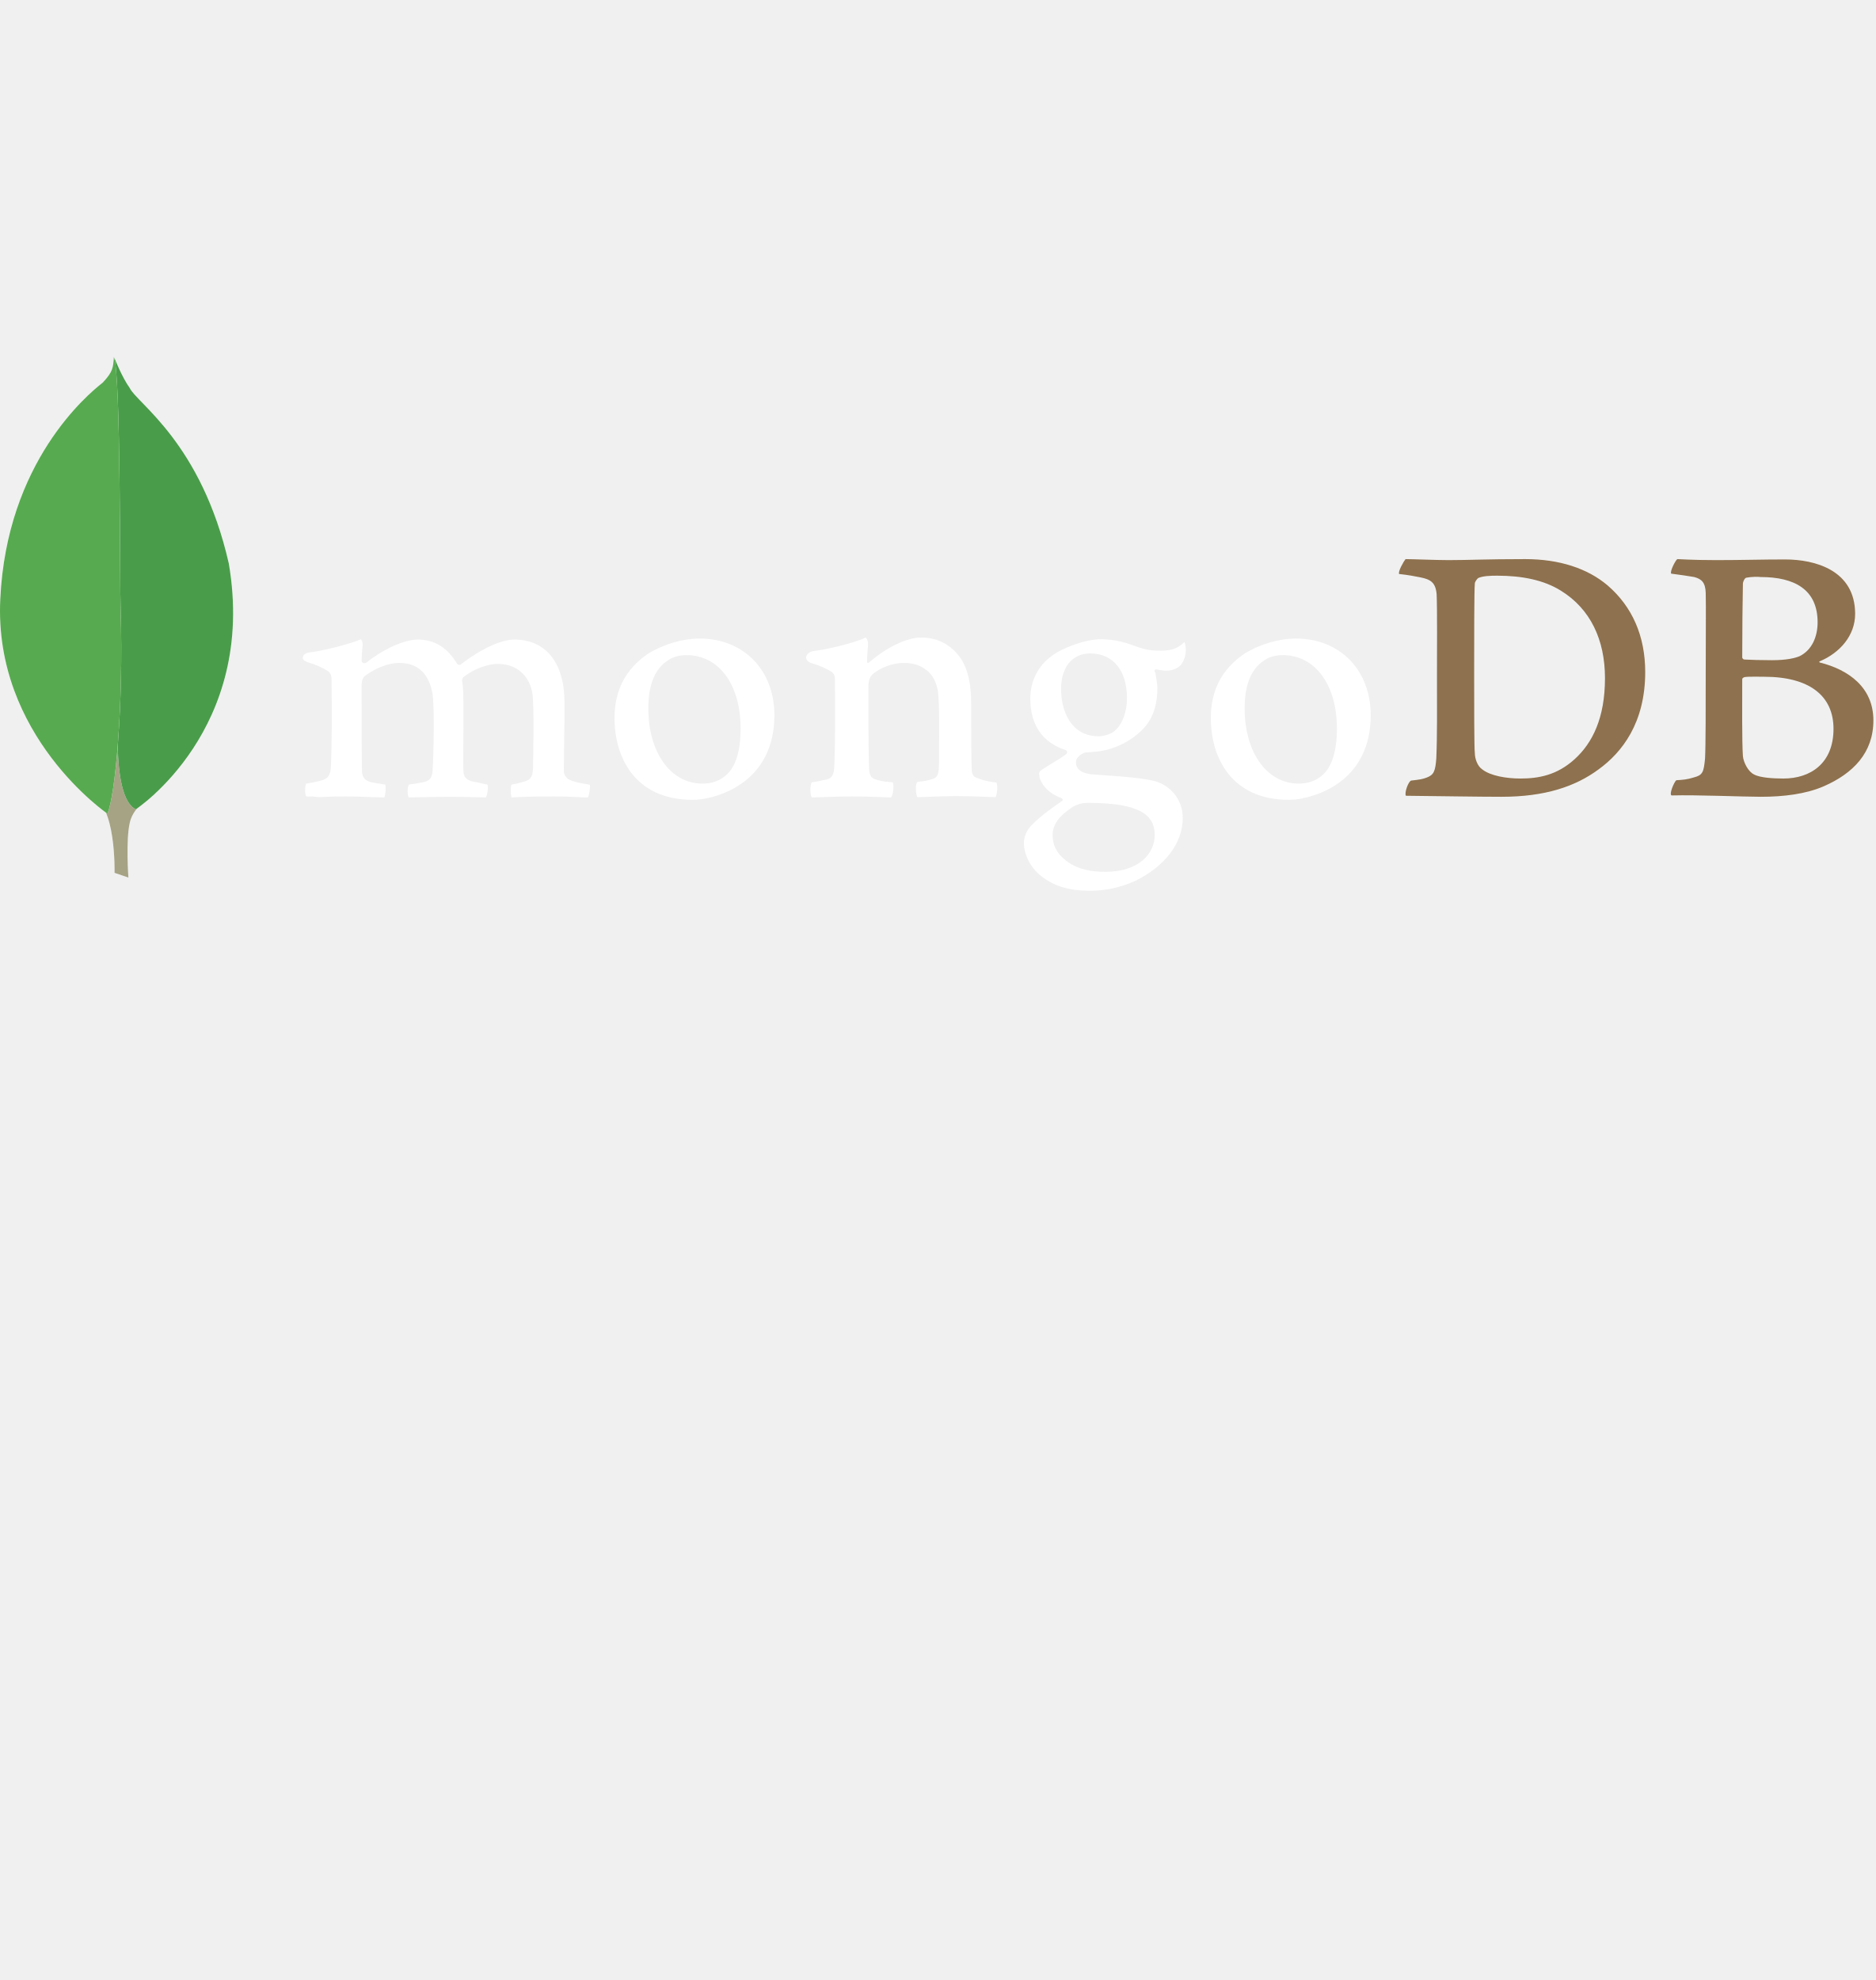
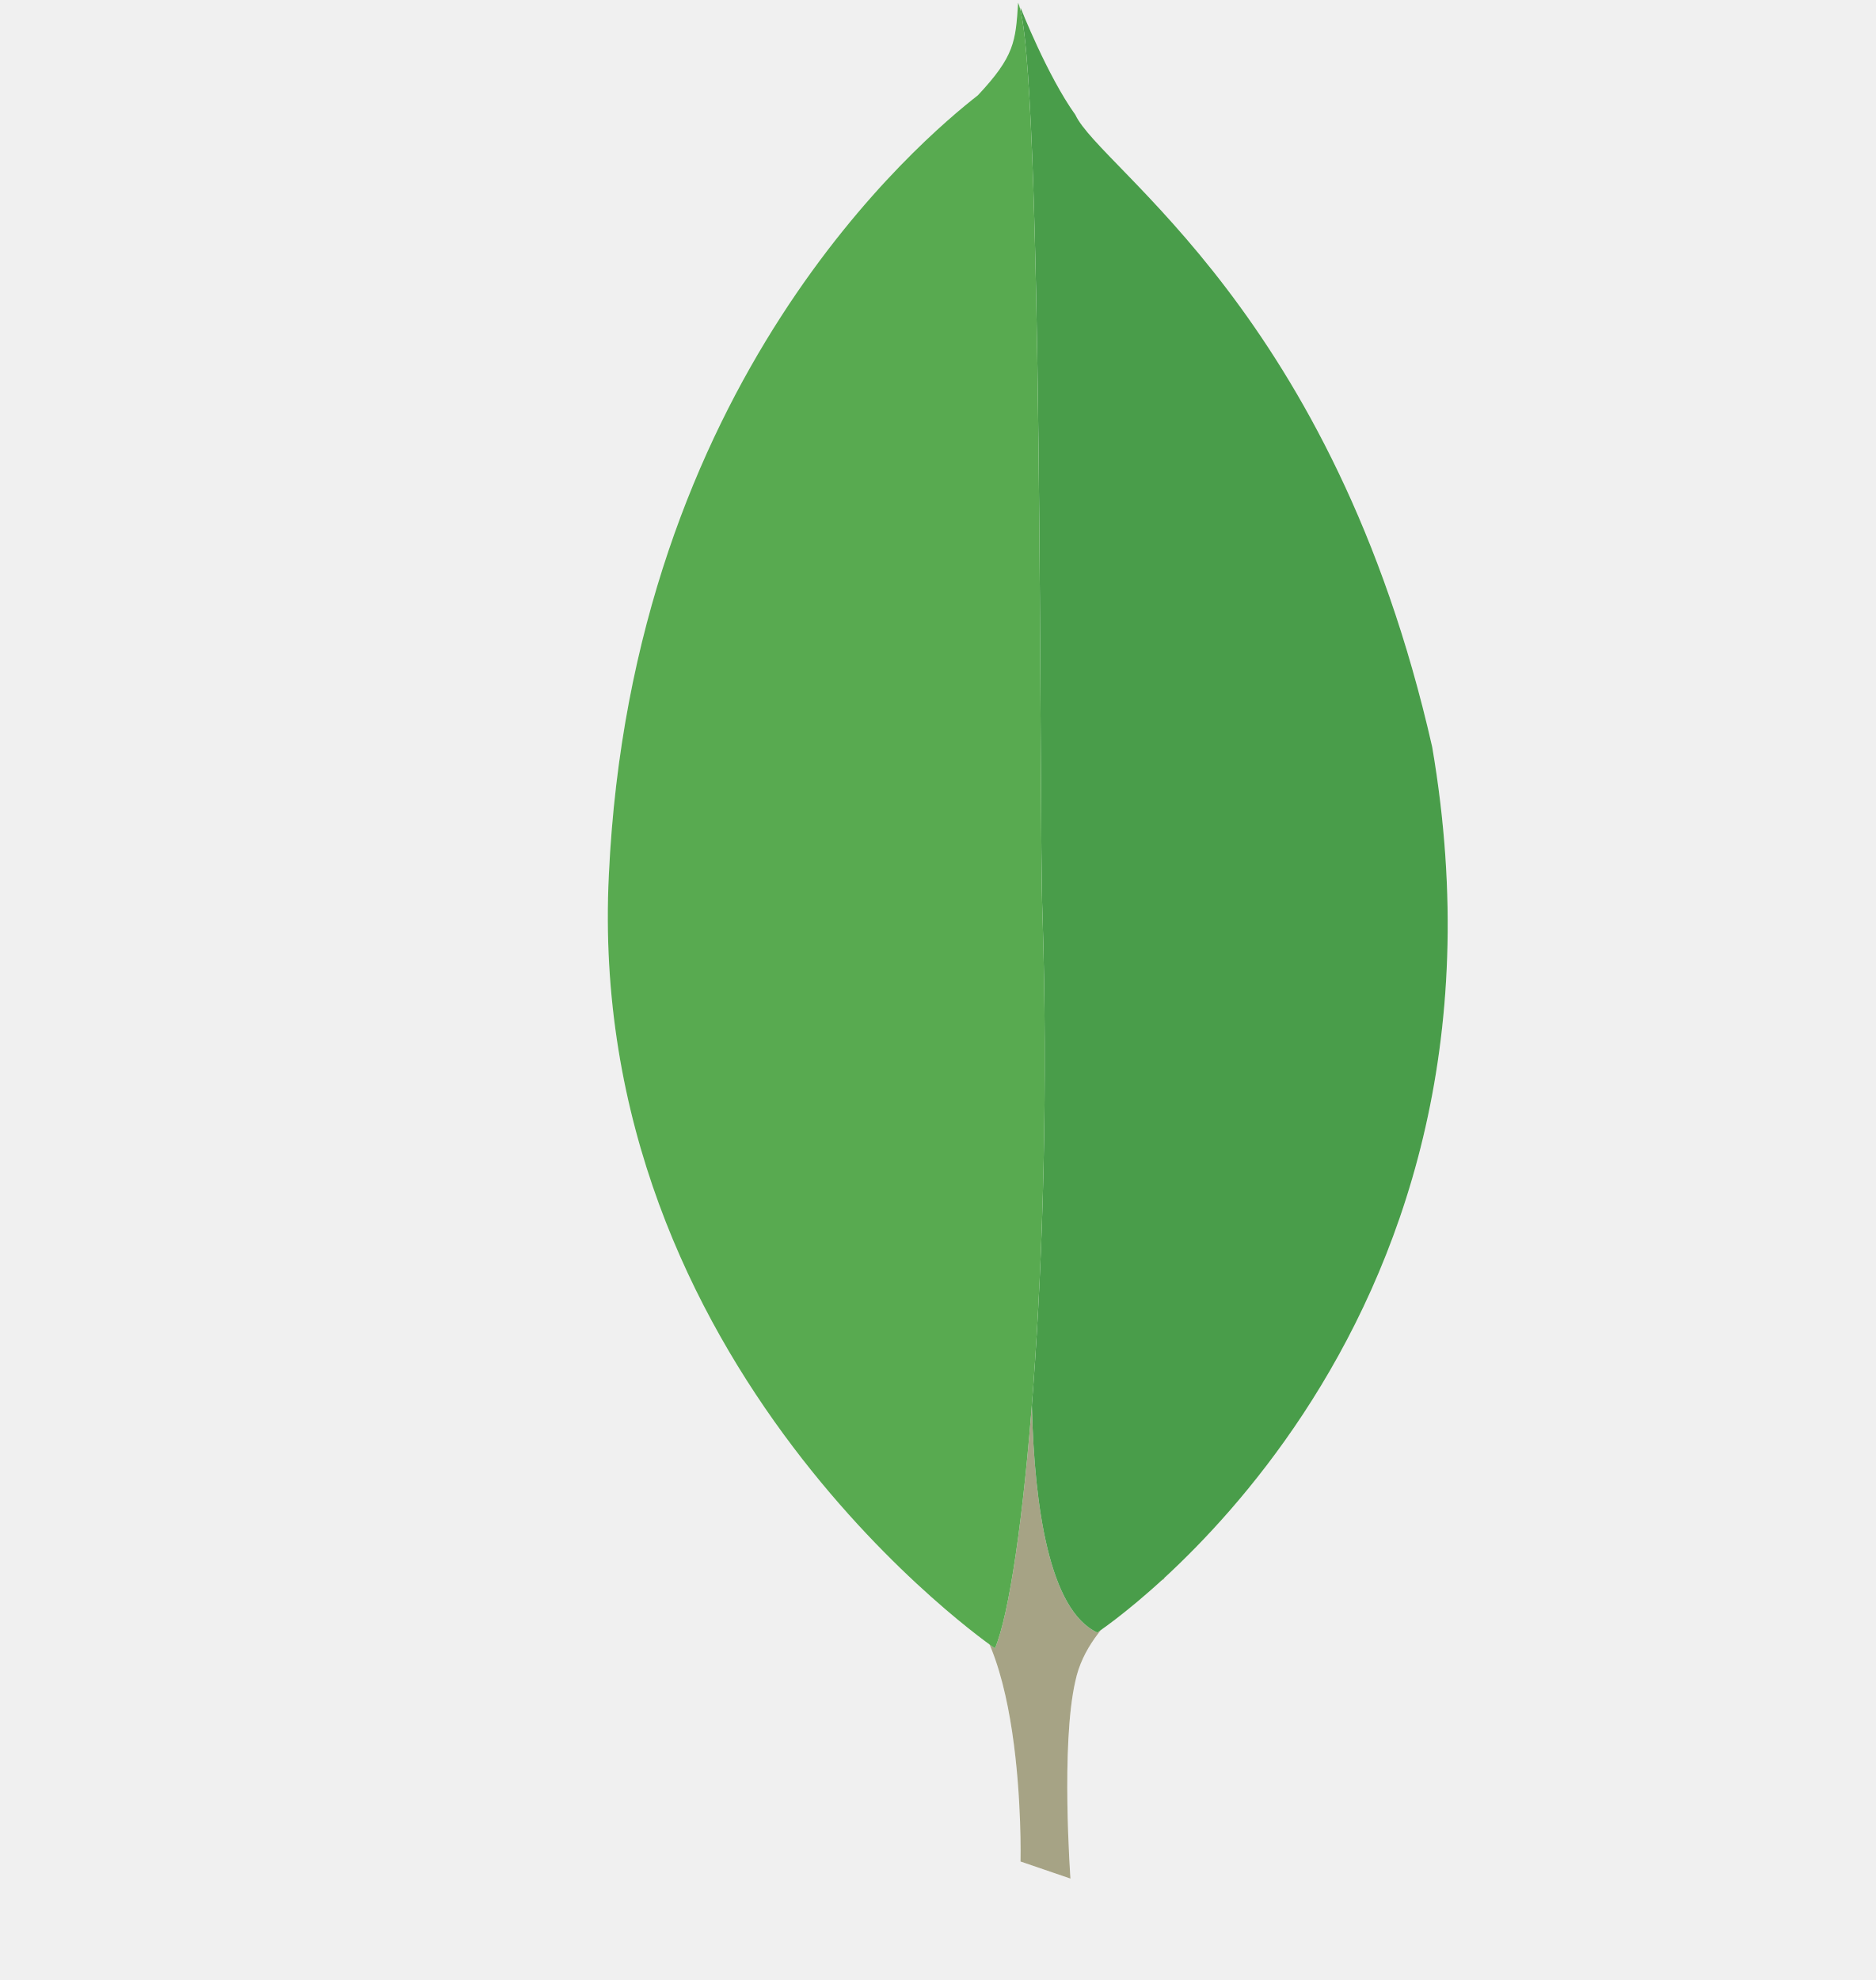
- <svg xmlns="http://www.w3.org/2000/svg" width="612" height="646" preserveAspectRatio="xMidYMid meet" viewBox="0 0 512 346" style="-ms-transform: rotate(360deg); -webkit-transform: rotate(360deg); transform: rotate(360deg);">
+ <svg xmlns="http://www.w3.org/2000/svg" width="612" height="646" viewBox="0 0 50 150" style="-ms-transform: rotate(360deg); -webkit-transform: rotate(360deg); transform: rotate(360deg);">
  <g fill="none" fill-rule="evenodd">
-     <path d="M476.713 60.463c-.46.092-.922 1.107-.922 1.66c-.092 3.692-.184 13.474-.184 20.118c0 .185.276.554.553.554c1.384.092 4.706.184 7.567.184c3.968 0 6.275-.553 7.568-1.106c3.321-1.662 4.89-5.261 4.89-9.23c0-8.95-6.275-12.365-15.596-12.365c-.646-.092-2.49-.092-3.876.185zm23.81 41.25c0-9.136-6.737-14.212-18.918-14.212c-.554 0-4.43-.092-5.353.092c-.277.093-.645.278-.645.555c0 6.551-.093 16.98.184 21.04c.184 1.753 1.477 4.245 3.046 4.983c1.66.923 5.444 1.107 8.028 1.107c7.29 0 13.658-4.06 13.658-13.565zm-42.634-46.325c.922 0 3.69.276 10.796.276c6.737 0 12.089-.184 18.641-.184c8.028 0 19.102 2.86 19.102 14.857c0 5.906-4.153 10.613-9.597 12.92c-.276.092-.276.276 0 .368c7.751 1.939 14.581 6.737 14.581 15.78c0 8.86-5.537 14.489-13.566 17.996c-4.891 2.122-10.981 2.86-17.164 2.86c-4.707 0-17.349-.553-24.362-.368c-.738-.278.646-3.6 1.291-4.153c1.662-.093 2.953-.185 4.707-.739c2.492-.645 2.768-1.384 3.137-5.167c.185-3.23.185-14.674.185-22.794c0-11.166.093-18.733 0-22.424c-.092-2.86-1.107-3.784-3.137-4.338c-1.57-.276-4.153-.646-6.276-.922c-.462-.462 1.107-3.6 1.662-3.968zm-53.248 57.399c2.216 1.752 6.553 2.49 10.429 2.49c4.983 0 9.966-.921 14.765-5.26c4.891-4.428 8.305-11.257 8.305-22.146c0-10.429-3.968-18.919-12.089-23.901c-4.614-2.862-10.52-4.06-17.349-4.06c-2.03 0-3.968.092-5.167.645c-.278.185-.923 1.015-.923 1.476c-.185 1.846-.185 16.057-.185 24.363c0 8.582 0 20.579.185 21.963c0 1.385.645 3.507 2.03 4.43zm-20.948-57.4c1.754 0 8.49.277 11.72.277c5.815 0 9.967-.276 20.948-.276c9.228 0 16.98 2.491 22.517 7.197c6.736 5.814 10.244 13.843 10.244 23.624c0 13.935-6.368 21.964-12.736 26.578c-6.366 4.706-14.672 7.474-26.484 7.474c-6.275 0-17.072-.184-26.024-.277h-.092c-.461-.83.738-4.06 1.476-4.152c2.4-.277 3.046-.37 4.246-.83c1.937-.739 2.307-1.754 2.584-5.168c.276-6.368.184-14.027.184-22.702c0-6.182.092-18.272-.093-22.148c-.276-3.229-1.66-4.06-4.429-4.614c-1.384-.276-3.23-.646-5.813-.922c-.37-.647 1.291-3.507 1.752-4.06z" fill="#8E714E" />
-     <path d="M272.033 116.385c-2.307-.277-3.968-.645-5.998-1.568c-.277-.185-.739-1.107-.739-1.477c-.184-3.23-.184-12.458-.184-18.64c0-4.984-.83-9.321-2.953-12.366c-2.492-3.508-6.09-5.537-10.705-5.537c-4.06 0-9.505 2.768-14.027 6.644c-.092.092-.83.739-.738-.277c0-1.015.185-3.045.277-4.43c.093-1.292-.646-1.937-.646-1.937c-2.953 1.476-11.258 3.414-14.304 3.69c-2.214.463-2.768 2.585-.46 3.323h.092c2.49.738 4.152 1.569 5.443 2.4c.923.738.831 1.753.831 2.584c.092 6.92.092 17.533-.184 23.347c-.092 2.307-.738 3.137-2.4 3.506l.185-.092c-1.292.277-2.307.553-3.876.738c-.554.554-.554 3.507 0 4.153c1.015 0 6.367-.277 10.798-.277c6.09 0 9.228.277 10.796.277c.646-.738.831-3.507.462-4.153c-1.754-.092-3.046-.276-4.245-.646c-1.661-.37-2.123-1.199-2.216-3.137c-.183-4.892-.183-15.227-.183-22.24c0-1.938.553-2.861 1.106-3.415c2.123-1.845 5.538-3.137 8.583-3.137c2.953 0 4.89.923 6.367 2.123c2.03 1.66 2.676 4.06 2.953 5.813c.461 3.968.277 11.812.277 18.641c0 3.691-.277 4.614-1.66 5.075c-.647.277-2.308.647-4.246.83c-.646.647-.461 3.508 0 4.154c2.676 0 5.814-.277 10.428-.277c5.721 0 9.413.277 10.89.277c.46-.554.645-3.23.276-3.969zm25.562-35.25c-4.89 0-7.936 3.783-7.936 9.688c0 5.999 2.676 12.92 10.243 12.92c1.292 0 3.692-.554 4.798-1.846c1.754-1.66 2.954-4.983 2.954-8.49c0-7.659-3.784-12.273-10.059-12.273zm-.646 40.787c-1.845 0-3.138.554-3.968 1.016c-3.876 2.49-5.629 4.89-5.629 7.752c0 2.675 1.015 4.797 3.23 6.643c2.676 2.307 6.367 3.415 11.073 3.415c9.413 0 13.566-5.076 13.566-10.058c0-3.508-1.754-5.815-5.352-7.106c-2.584-1.108-7.29-1.662-12.92-1.662zm.646 23.994c-5.629 0-9.69-1.2-13.196-3.876c-3.415-2.584-4.891-6.46-4.891-9.136c0-.738.185-2.769 1.846-4.614c1.014-1.108 3.23-3.23 8.49-6.829c.184-.092.276-.184.276-.37c0-.184-.185-.369-.369-.46c-4.337-1.661-5.629-4.338-5.999-5.814v-.185c-.091-.554-.276-1.107.555-1.661c.646-.461 1.569-1.015 2.583-1.66c1.569-.924 3.23-1.939 4.245-2.77c.185-.184.185-.368.185-.553c0-.185-.185-.37-.37-.461c-6.458-2.123-9.688-6.922-9.688-14.12c0-4.706 2.122-8.951 5.905-11.627c2.584-2.03 9.044-4.522 13.289-4.522h.277c4.337.092 6.736 1.015 10.15 2.215c1.846.646 3.6.922 6 .922c3.598 0 5.167-1.107 6.458-2.398c.093.184.278.646.37 1.845c.092 1.2-.277 2.953-1.2 4.245c-.738 1.015-2.399 1.754-4.06 1.754h-.462c-1.661-.185-2.4-.37-2.4-.37l-.368.185c-.092.185 0 .369.092.646l.093.185c.184.83.553 3.321.553 3.968c0 7.567-3.045 10.888-6.275 13.38c-3.138 2.307-6.736 3.783-10.797 4.153c-.092 0-.46 0-1.292.092c-.461 0-1.107.093-1.2.093h-.092c-.738.184-2.583 1.107-2.583 2.675c0 1.384.83 3.046 4.798 3.323c.83.092 1.66.092 2.584.185c5.26.368 11.812.83 14.857 1.845c4.245 1.568 6.921 5.352 6.921 9.874c0 6.83-4.89 13.197-13.011 17.164c-3.968 1.754-7.937 2.677-12.274 2.677zm52.6-64.32c-1.937 0-3.691.46-4.983 1.383c-3.598 2.215-5.444 6.645-5.444 13.104c0 12.09 6.09 20.58 14.765 20.58c2.584 0 4.614-.739 6.367-2.215c2.676-2.216 4.061-6.645 4.061-12.828c0-11.996-5.999-20.025-14.765-20.025zm1.662 39.496c-15.688 0-21.317-11.535-21.317-22.332c0-7.567 3.045-13.381 9.135-17.534c4.338-2.676 9.506-4.152 14.12-4.152c11.996 0 20.394 8.582 20.394 20.948c0 8.397-3.322 15.041-9.69 19.102c-3.045 2.03-8.305 3.968-12.643 3.968h.001zM187.411 81.595c-1.938 0-3.691.461-4.984 1.384c-3.598 2.215-5.444 6.645-5.444 13.104c0 12.09 6.09 20.58 14.765 20.58c2.584 0 4.614-.739 6.368-2.215c2.675-2.216 4.06-6.645 4.06-12.828c0-11.996-5.906-20.025-14.765-20.025zm1.661 39.497c-15.688 0-21.317-11.535-21.317-22.332c0-7.567 3.045-13.381 9.135-17.534c4.338-2.676 9.506-4.152 14.12-4.152c11.997 0 20.394 8.582 20.394 20.948c0 8.397-3.322 15.041-9.69 19.102c-2.953 2.03-8.213 3.968-12.642 3.968zm-105.478-.923c-.185-.276-.37-1.107-.277-2.122c0-.739.185-1.2.277-1.384c1.938-.278 2.953-.555 4.06-.831c1.846-.462 2.584-1.476 2.676-3.783c.278-5.537.278-16.058.185-23.348v-.185c0-.83 0-1.846-1.015-2.584c-1.477-.922-3.23-1.752-5.537-2.4c-.83-.275-1.384-.737-1.292-1.29c0-.554.554-1.2 1.754-1.385c3.045-.277 10.98-2.214 14.118-3.599c.185.184.462.739.462 1.477l-.092 1.014c-.093 1.016-.185 2.216-.185 3.415c0 .369.37.646.738.646c.185 0 .37-.092.554-.185c5.906-4.614 11.258-6.275 14.026-6.275c4.523 0 8.03 2.123 10.706 6.552c.184.278.369.37.646.37c.184 0 .46-.092.553-.277c5.445-4.153 10.89-6.645 14.488-6.645c8.582 0 13.658 6.368 13.658 17.165c0 3.045 0 7.013-.092 10.613c0 3.229-.092 6.182-.092 8.305c0 .46.645 1.937 1.66 2.214c1.292.646 3.046.923 5.353 1.292h.092c.185.646-.184 3.045-.553 3.507c-.554 0-1.385 0-2.307-.092a136.208 136.208 0 0 0-7.014-.185c-5.721 0-8.674.092-11.536.277c-.183-.738-.276-2.953 0-3.507c1.662-.276 2.492-.554 3.508-.83c1.846-.554 2.307-1.385 2.4-3.784c0-1.753.368-16.703-.186-20.302c-.553-3.691-3.322-8.028-9.413-8.028c-2.307 0-5.905.923-9.412 3.598c-.184.185-.37.646-.37.923v.093c.37 1.937.37 4.153.37 7.567v5.998c0 4.153-.093 8.029 0 10.981c0 2.031 1.2 2.492 2.215 2.862c.554.091.922.184 1.384.276c.83.185 1.661.37 2.953.646c.185.37.185 1.569-.092 2.584c-.093.554-.278.83-.37.923c-3.137-.092-6.367-.185-11.073-.185c-1.384 0-3.784.093-5.814.093c-1.662 0-3.23.092-4.152.092c-.093-.185-.278-.83-.278-1.846c0-.83.185-1.476.37-1.661c.461-.092.83-.184 1.292-.184c1.106-.185 2.03-.37 2.952-.554c1.57-.461 2.123-1.292 2.215-3.322c.277-4.614.554-17.81-.092-21.133c-1.107-5.352-4.152-8.028-9.044-8.028c-2.86 0-6.46 1.384-9.412 3.6c-.462.368-.831 1.29-.831 2.121v5.445c0 6.644 0 14.95.092 18.549c.093 1.106.461 2.399 2.584 2.86c.462.092 1.2.277 2.123.37l1.66.276c.186.554.093 2.769-.276 3.507c-.923 0-2.03-.092-3.323-.092c-1.937-.093-4.429-.185-7.197-.185c-3.23 0-5.537.092-7.383.185c-1.292-.185-2.307-.185-3.414-.185z" fill="#FFF" />
    <path d="M35.053 142.317l-3.783-1.293s.462-19.286-6.46-20.67c-4.613-5.353.74-227.013 17.35-.739c0 0-5.722 2.86-6.737 7.752c-1.108 4.799-.37 14.95-.37 14.95z" fill="#FFF" />
    <path d="M35.053 142.317l-3.783-1.293s.462-19.286-6.46-20.67c-4.613-5.353.74-227.013 17.35-.739c0 0-5.722 2.86-6.737 7.752c-1.108 4.799-.37 14.95-.37 14.95z" fill="#A6A385" />
    <path d="M37.084 123.676s33.13-21.779 25.377-67.09c-7.474-32.943-25.1-43.74-27.038-47.893C33.301 5.74 31.27.573 31.27.573l1.385 91.634c0 .093-2.861 28.054 4.43 31.47" fill="#FFF" />
    <path d="M37.084 123.676s33.13-21.779 25.377-67.09c-7.474-32.943-25.1-43.74-27.038-47.893C33.301 5.74 31.27.573 31.27.573l1.385 91.634c0 .093-2.861 28.054 4.43 31.47" fill="#499D4A" />
    <path d="M29.333 124.875S-1.767 103.65.079 66.277C1.832 28.903 23.795 10.539 28.04 7.217c2.769-2.953 2.861-4.061 3.046-7.014c1.938 4.153 1.569 62.106 1.845 68.934c.83 26.3-1.476 50.756-3.598 55.738z" fill="#FFF" />
    <path d="M29.333 124.875S-1.767 103.65.079 66.277C1.832 28.903 23.795 10.539 28.04 7.217c2.769-2.953 2.861-4.061 3.046-7.014c1.938 4.153 1.569 62.106 1.845 68.934c.83 26.3-1.476 50.756-3.598 55.738z" fill="#58AA50" />
  </g>
-   <rect x="0" y="0" width="512" height="146" fill="transparent" />
+   <rect x="10" y="10" width="412" height="346" fill="transparent" />
</svg>
